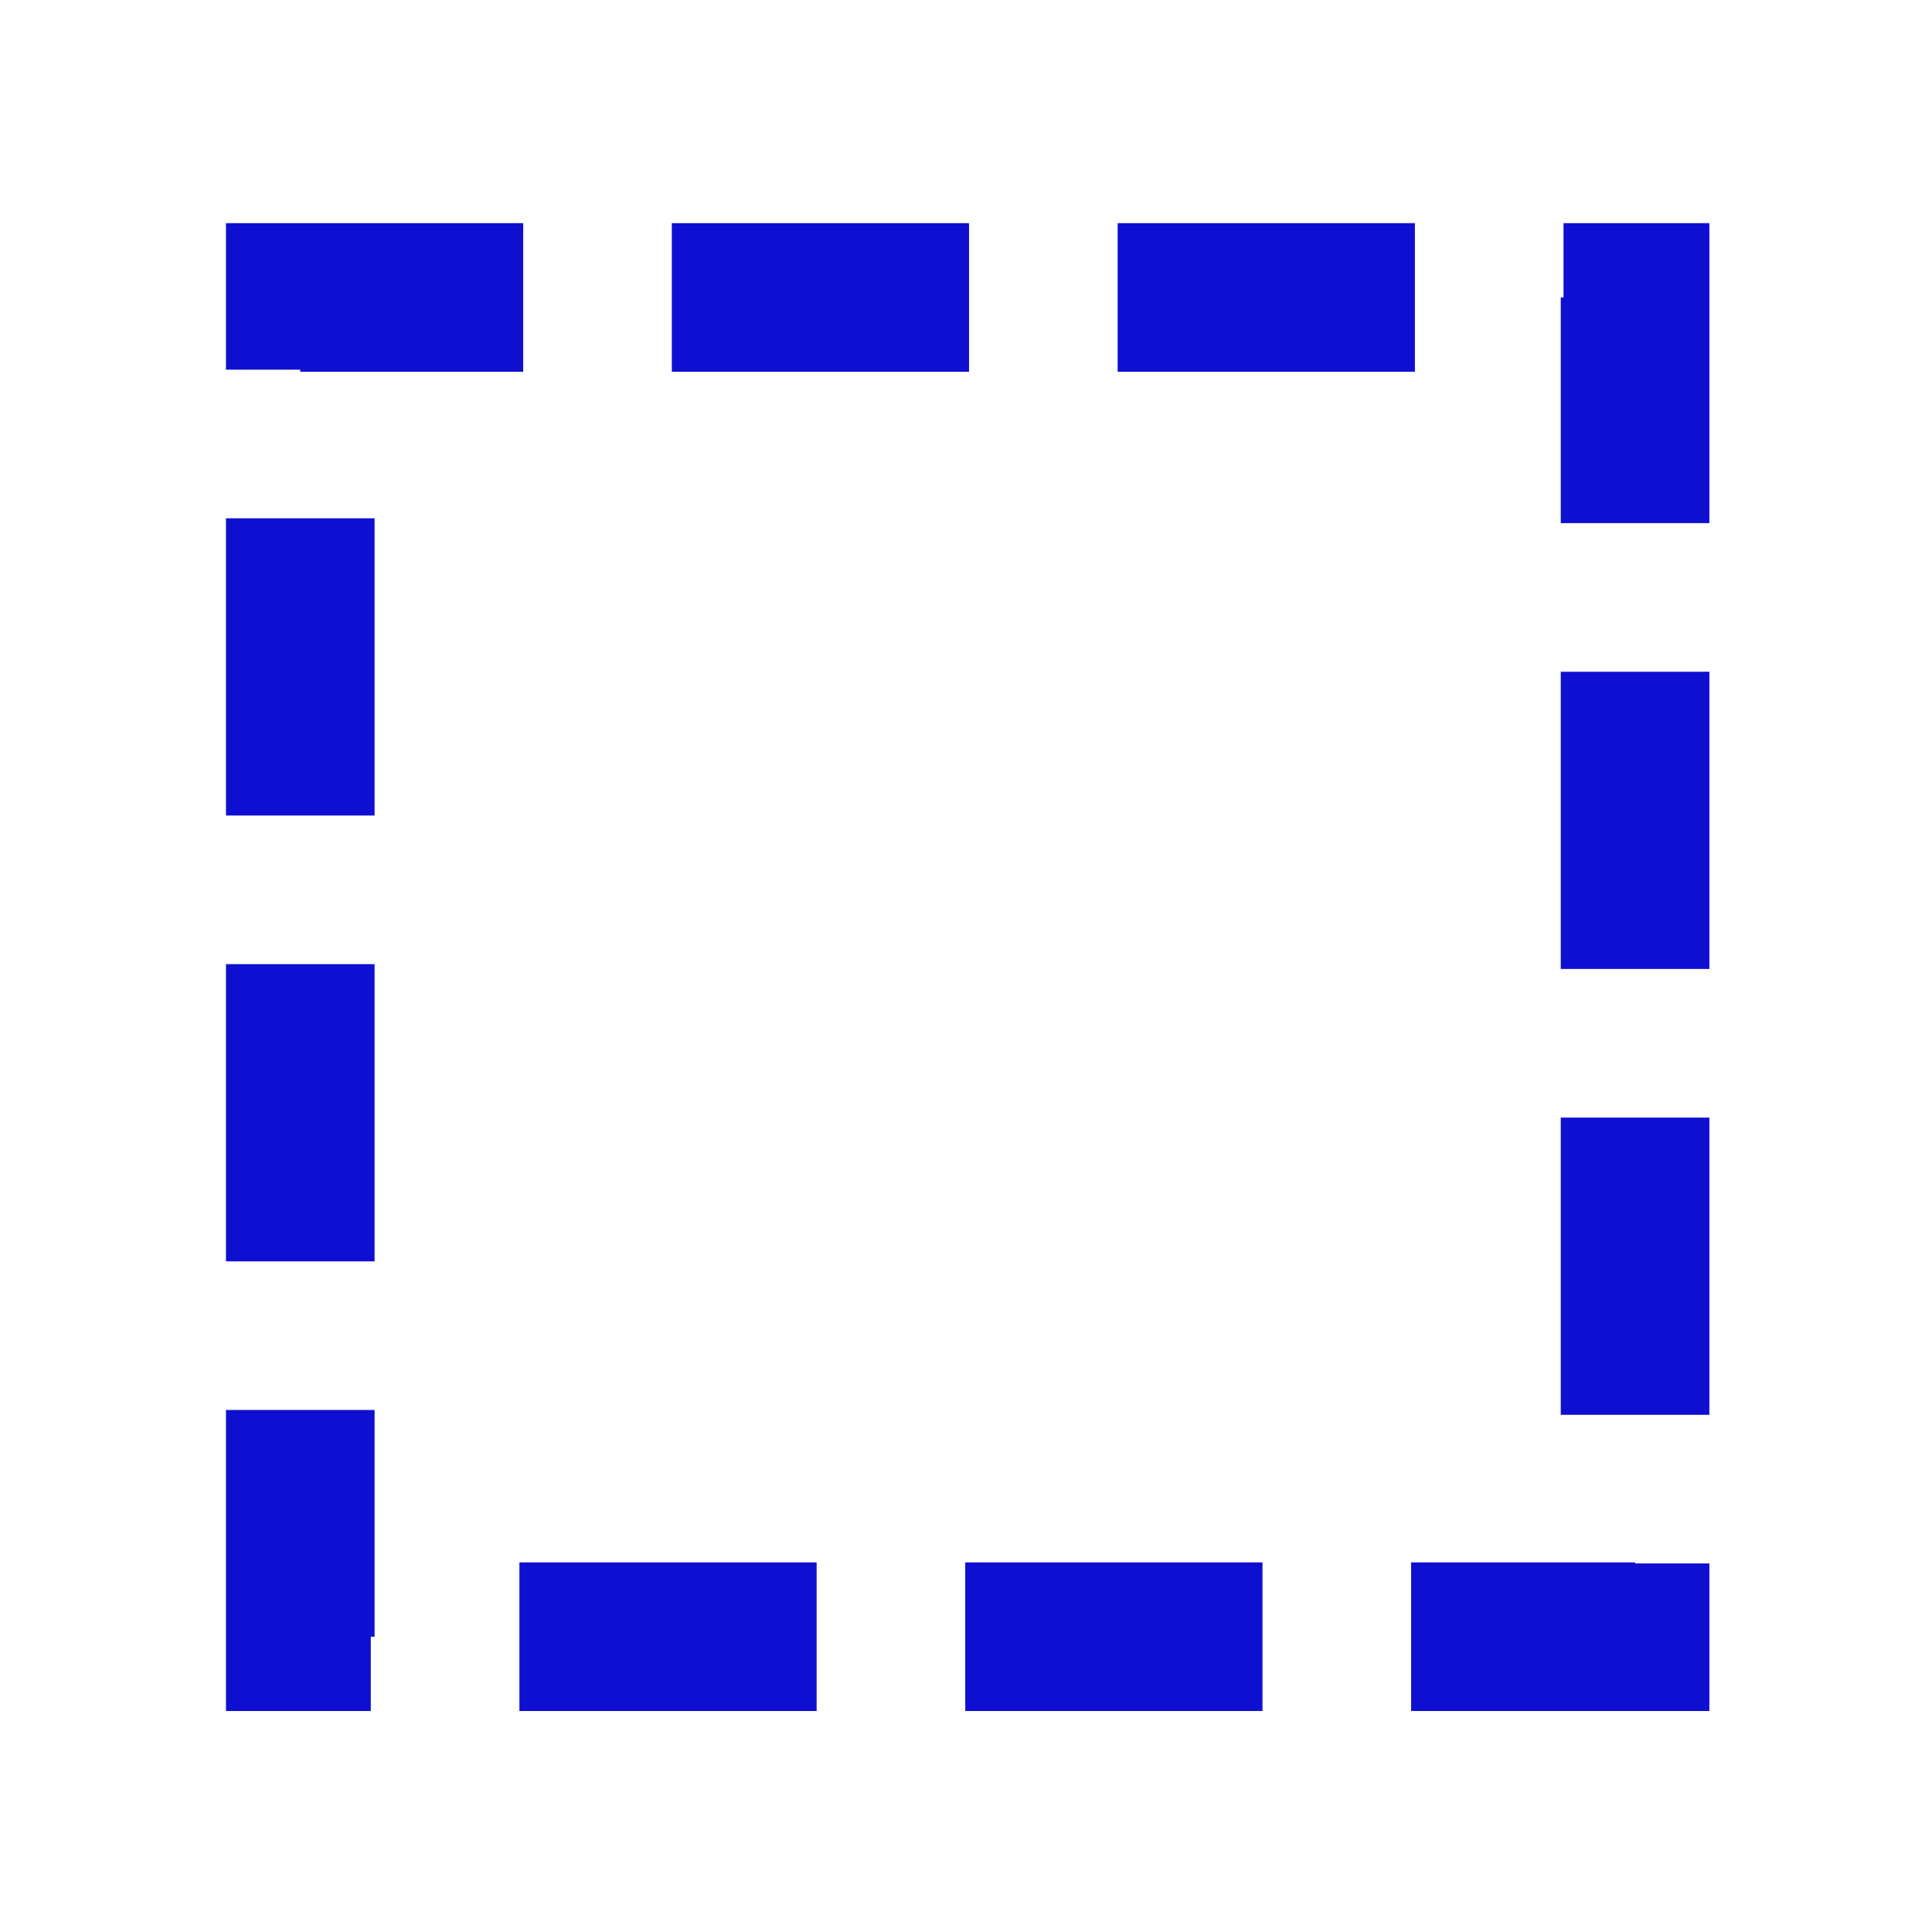
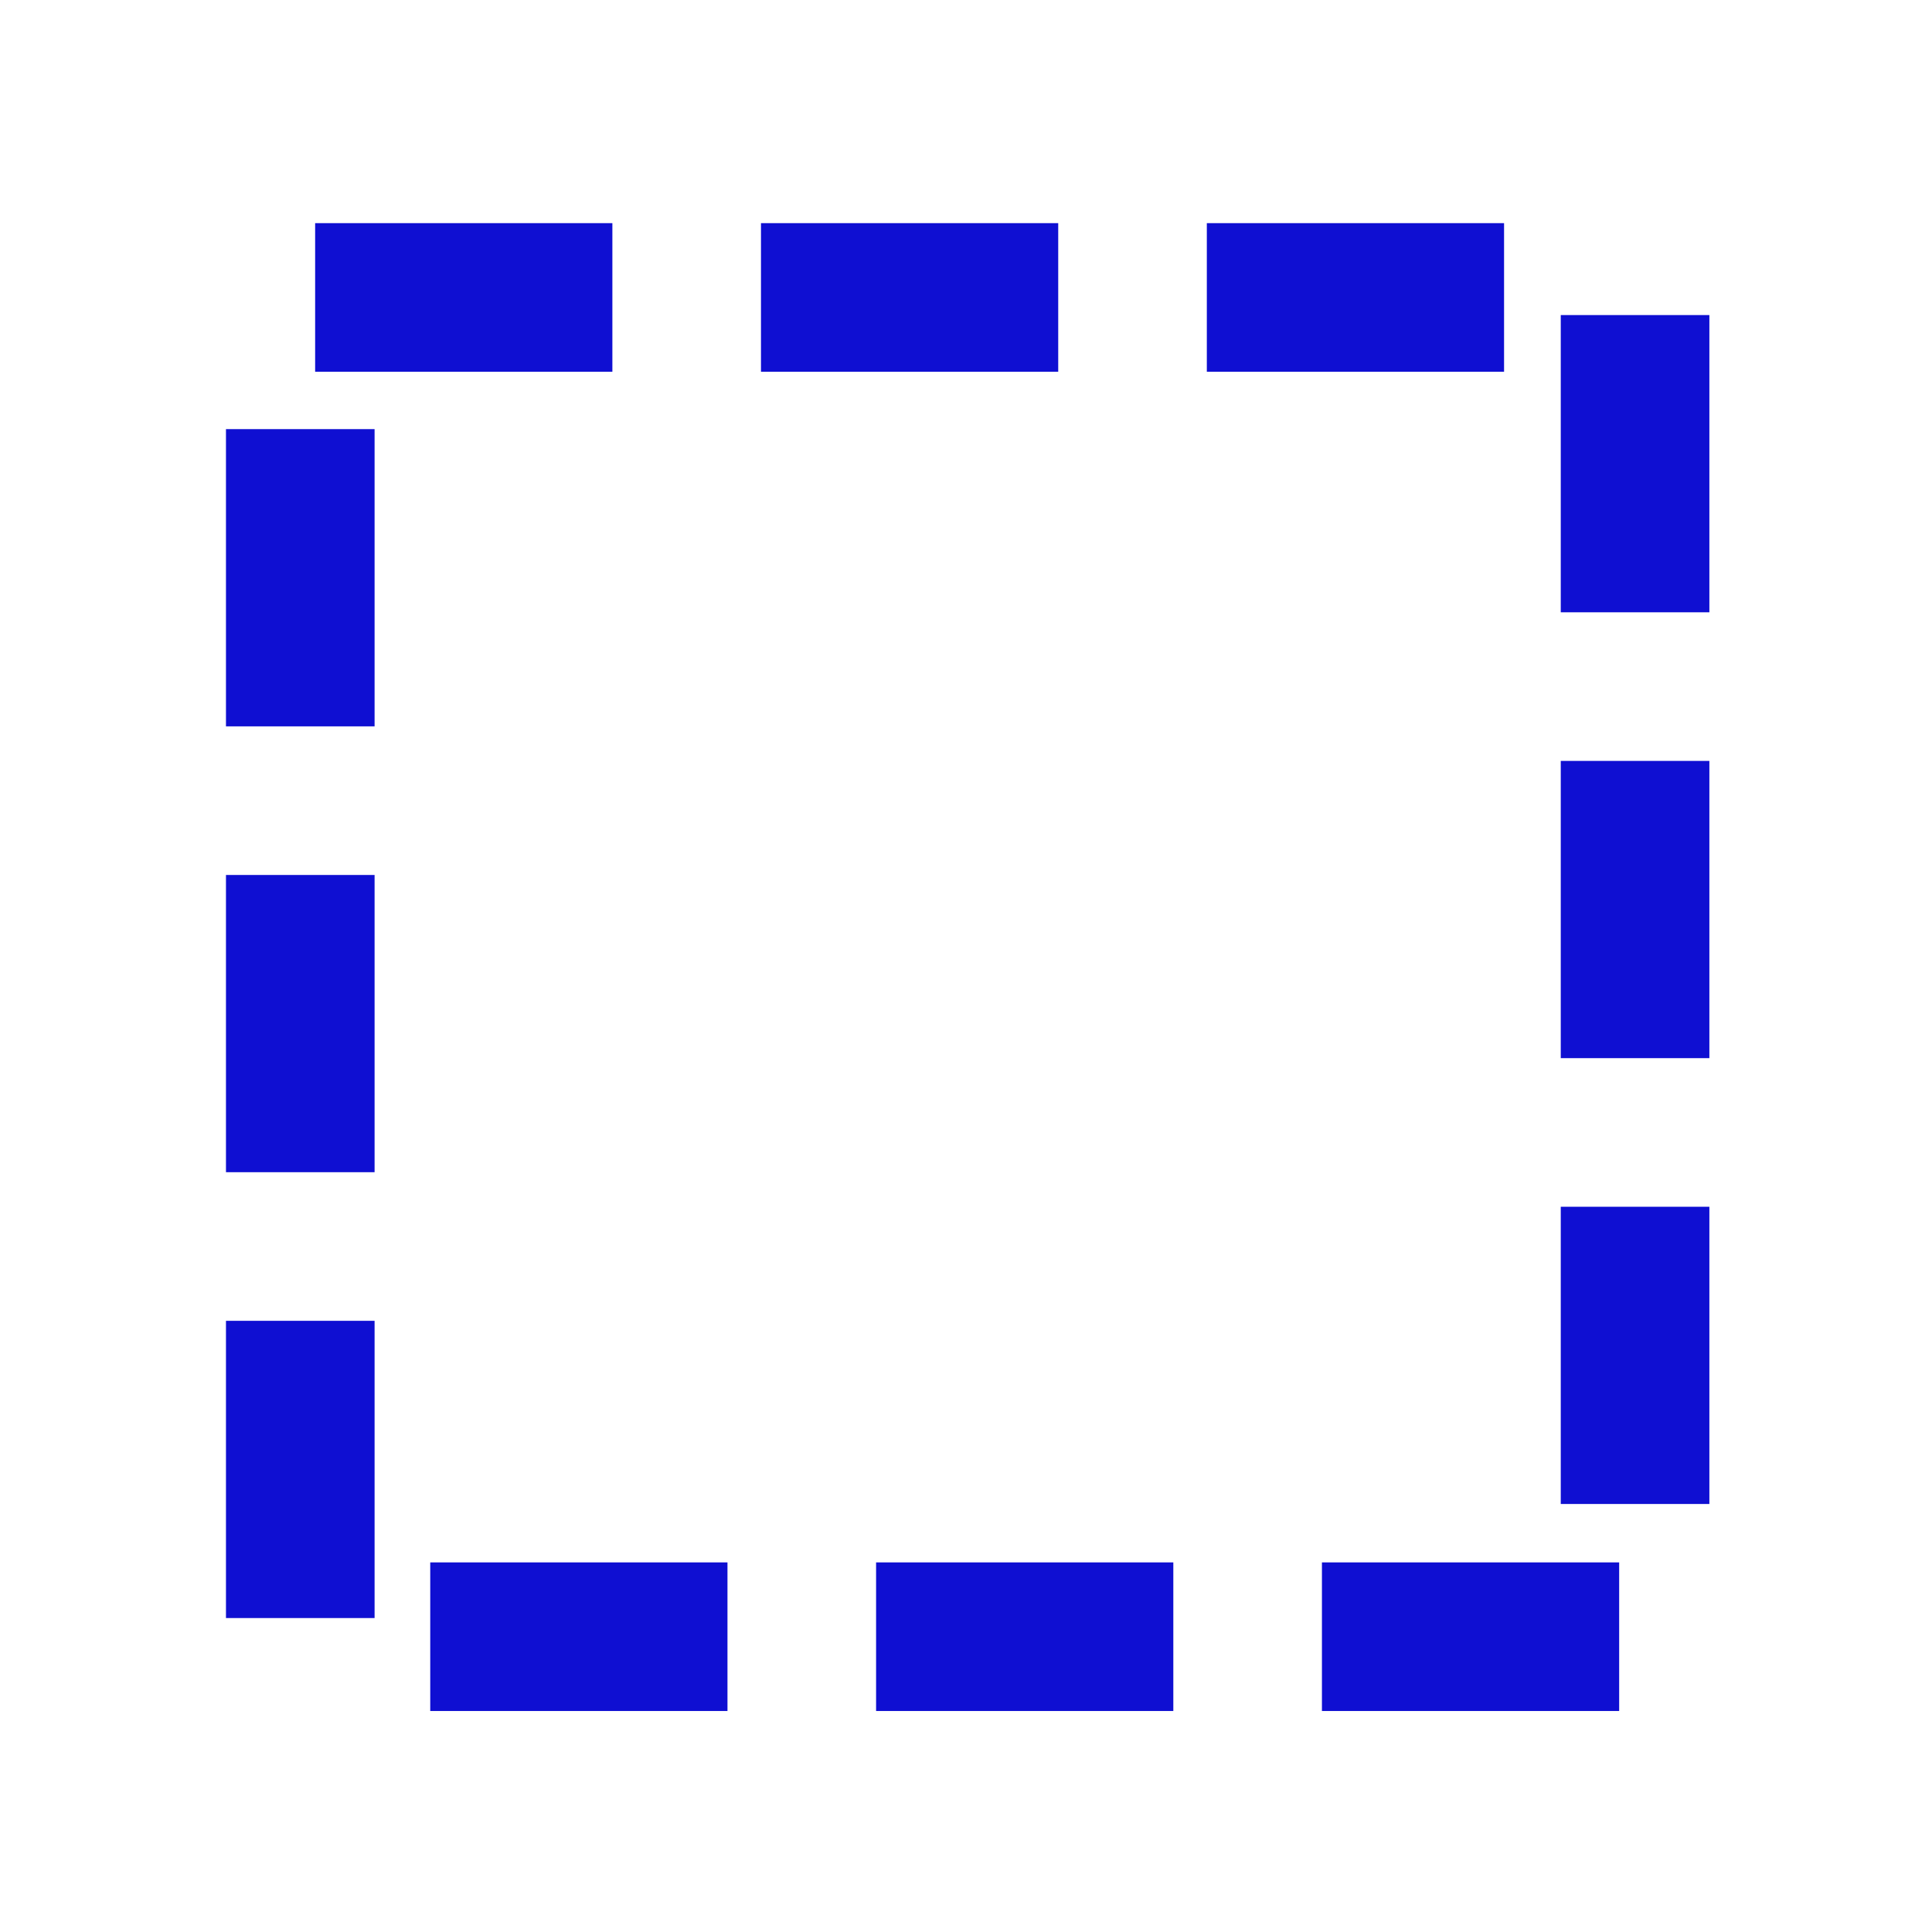
<svg xmlns="http://www.w3.org/2000/svg" height="26" width="26" version="1.1" id="svg2">
  <defs id="defs4" />
-   <path style="fill:none;stroke:#0000cf;stroke-width:1.934;stroke-linecap:butt;stroke-linejoin:miter;stroke-miterlimit:0;stroke-dasharray:3.867, 1.934;stroke-dashoffset:6.24;stroke-opacity:0.941" d="M -49.641,22.334 -30.441,3.614" id="path2990" />
-   <rect style="opacity:1;fill:none;fill-opacity:0.941;fill-rule:nonzero;stroke:#0000cf;stroke-width:2;stroke-linecap:butt;stroke-linejoin:miter;stroke-miterlimit:1.8;stroke-dasharray:4,2;stroke-dashoffset:1;stroke-opacity:0.941" id="rect4149" width="17.963" height="18.023" x="4.041" y="4.003" />
+   <rect style="opacity:1;fill:none;fill-opacity:0.941;fill-rule:nonzero;stroke:#0000cf;stroke-width:2;stroke-linecap:butt;stroke-linejoin:miter;stroke-miterlimit:1.9;stroke-dasharray:4,2;stroke-dashoffset:5.8;stroke-opacity:0.941" id="rect4149" width="17.963" height="18.023" x="4.041" y="4.003" />
</svg>
